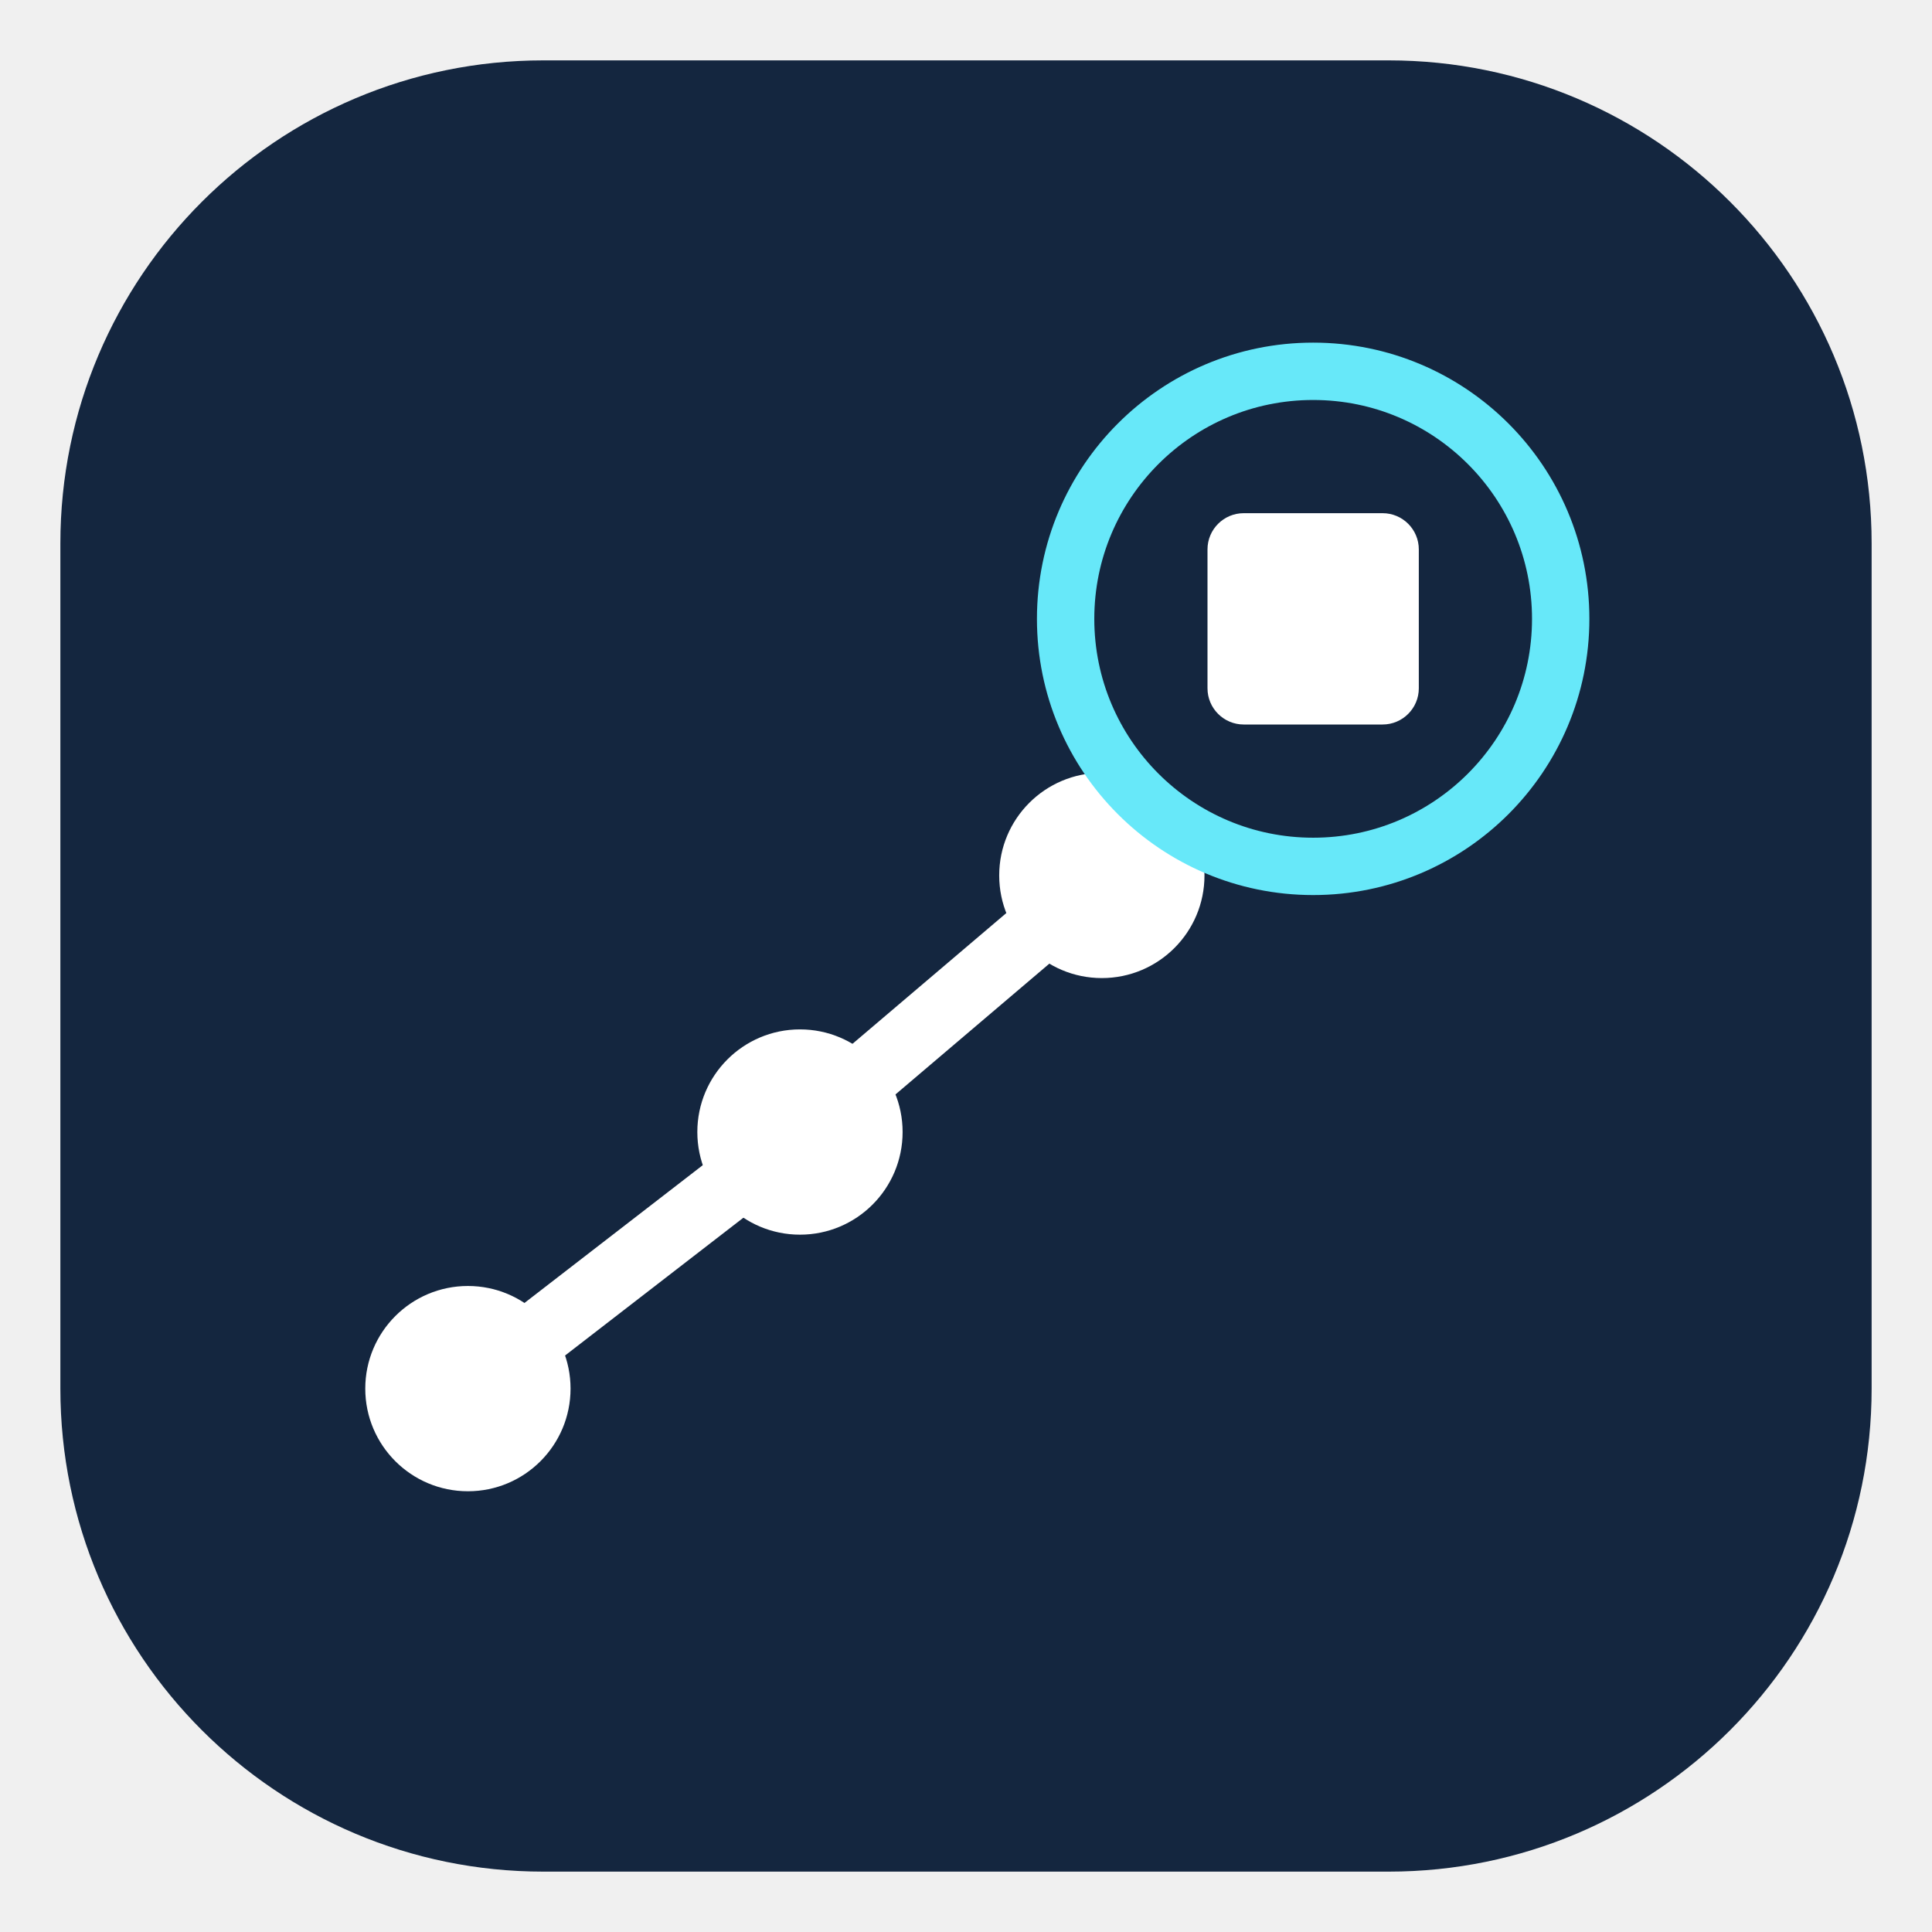
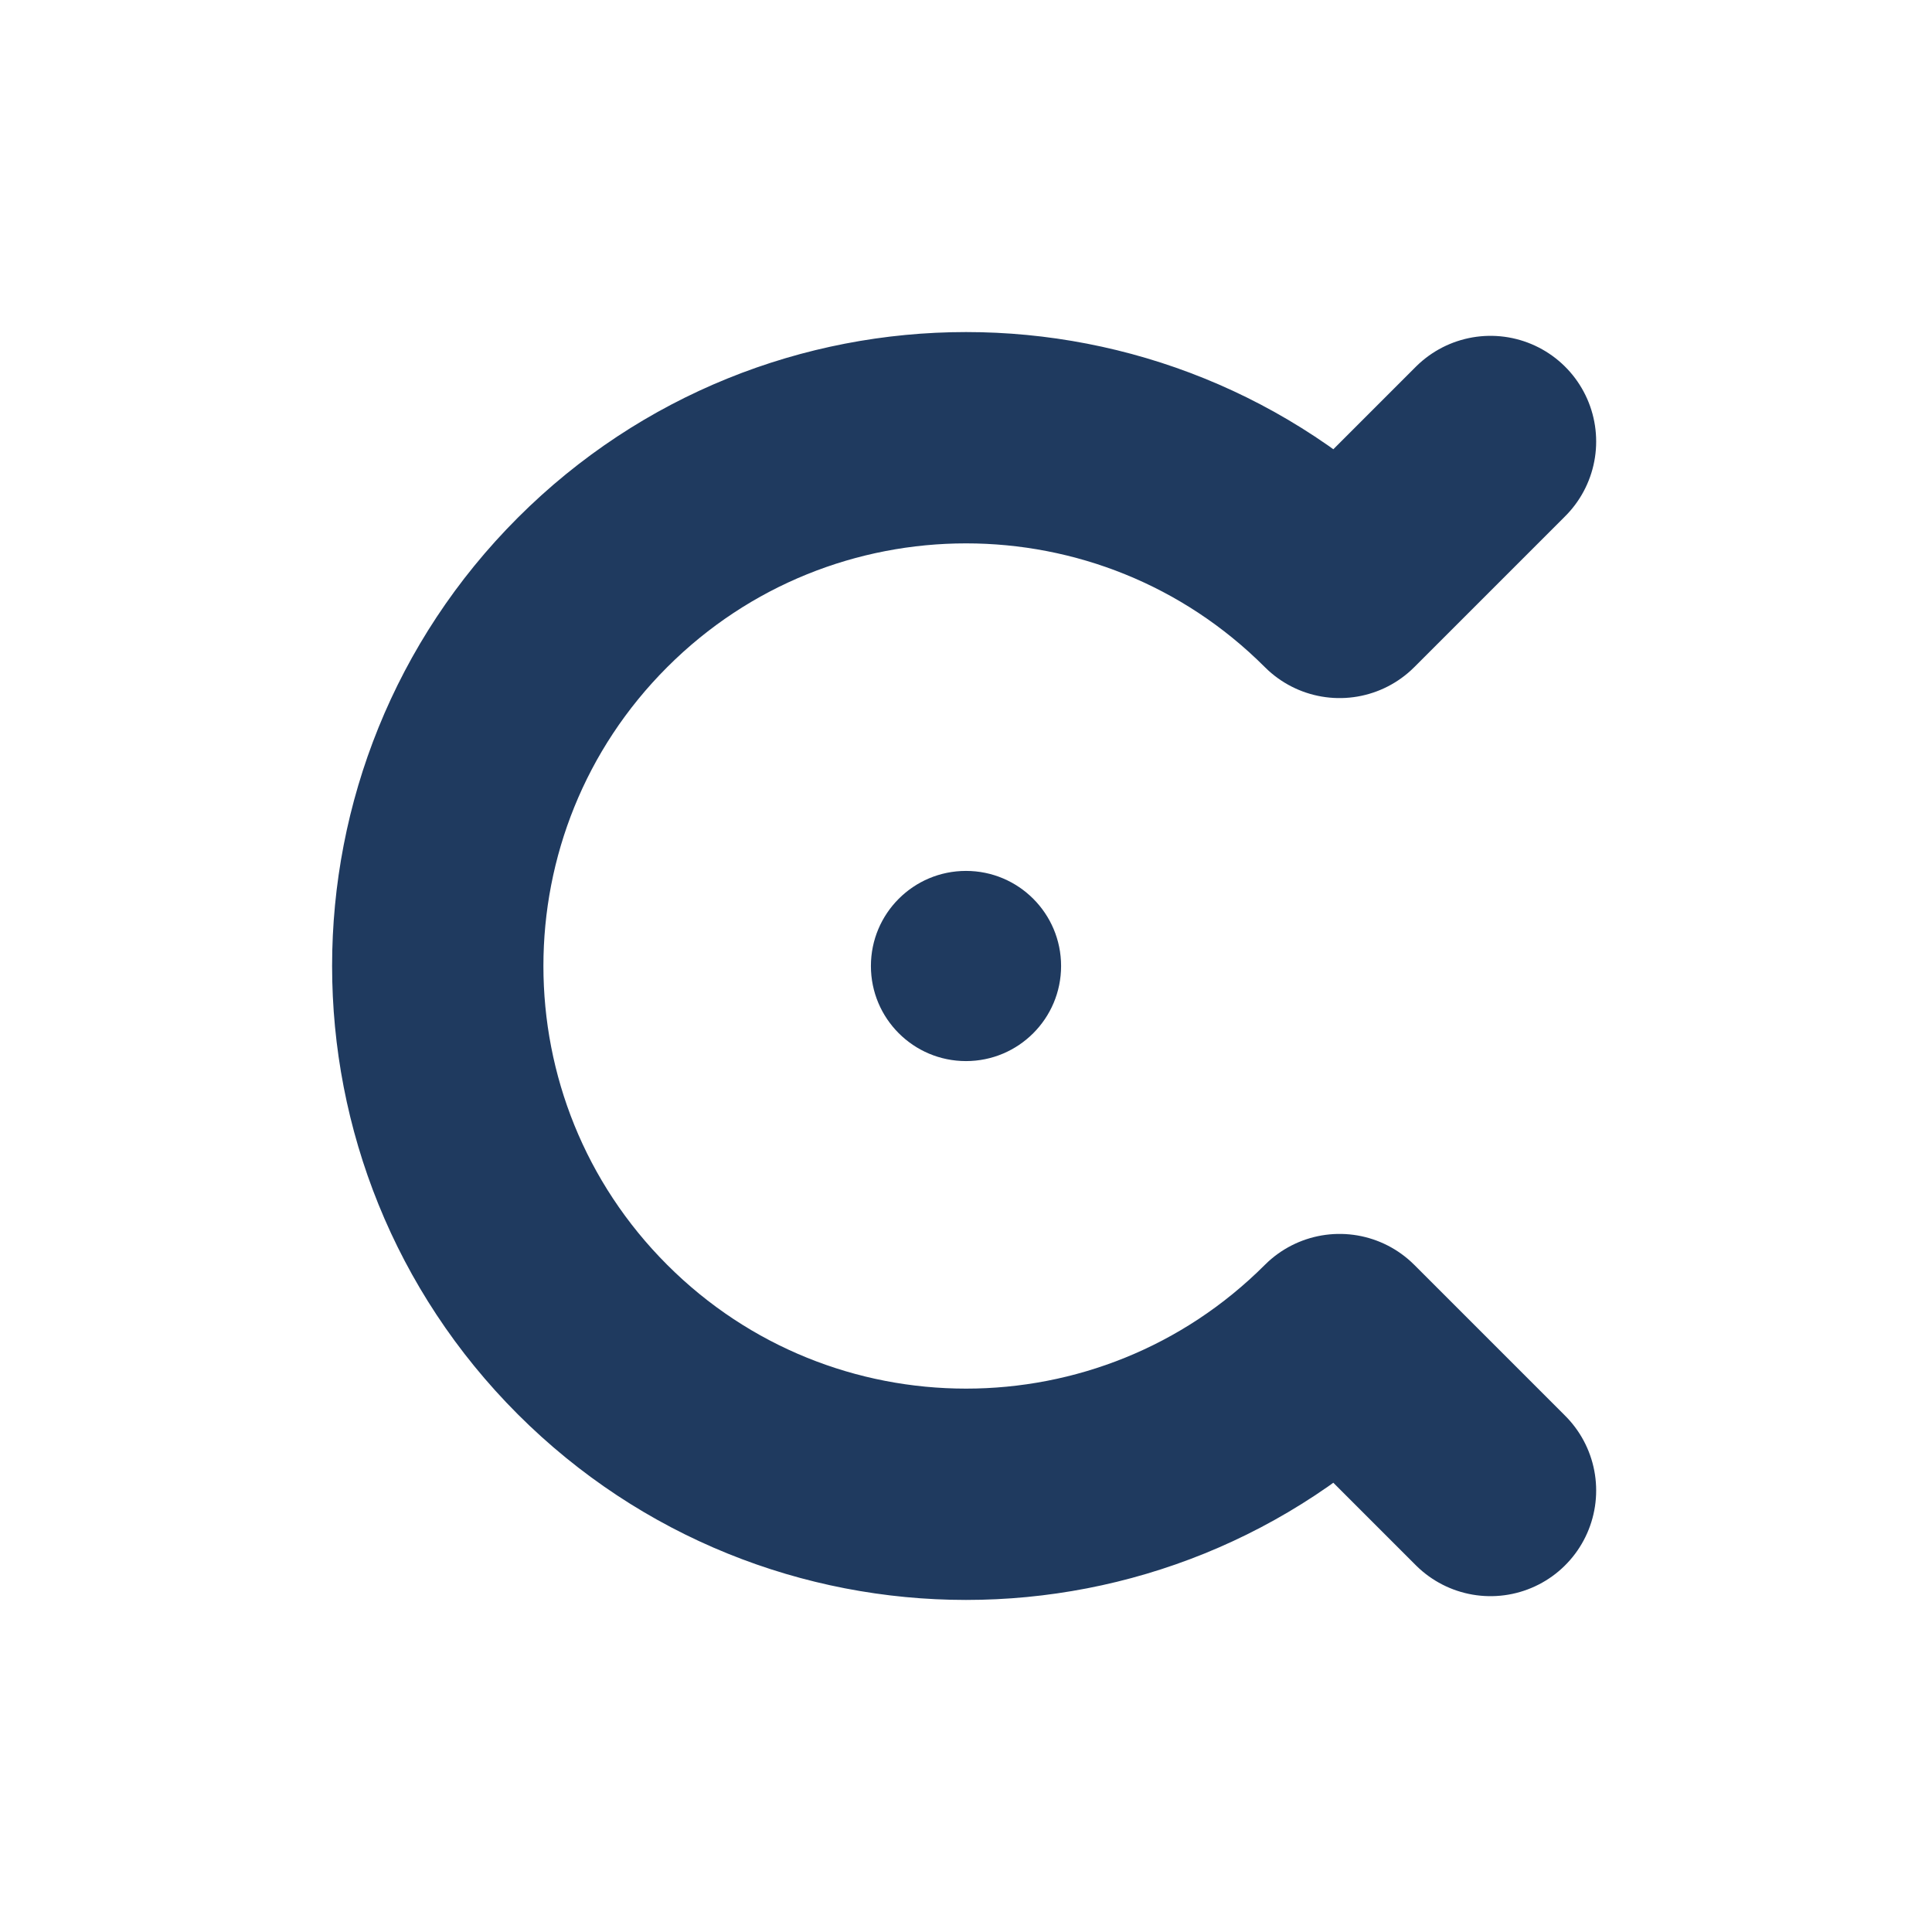
- <svg xmlns="http://www.w3.org/2000/svg" viewBox="0 0 64 64" width="64" height="64" role="img" aria-label="CodeAgent">
-   <rect x="2" y="2" width="60" height="60" rx="16" fill="#14263f" />
-   <path d="M15.5 46 L26.5 37.5 L36.5 29" fill="none" stroke="#ffffff" stroke-width="2.2" stroke-linecap="round" stroke-linejoin="round" />
-   <circle cx="15.5" cy="46" r="3.4" fill="#ffffff" />
-   <circle cx="26.5" cy="37.5" r="3.4" fill="#ffffff" />
-   <circle cx="36.5" cy="29" r="3.4" fill="#ffffff" />
-   <circle cx="43.5" cy="20.5" r="8.2" fill="none" stroke="#67e8f9" stroke-width="1.9" />
-   <rect x="40" y="17" width="7" height="7" rx="1.2" fill="#ffffff" />
+ <svg xmlns="http://www.w3.org/2000/svg" viewBox="0 0 128 128" role="img" aria-label="CodeAgent">
+   <rect width="128" height="128" fill="#ffffff" />
+   <path d="M98.75 29.25 L88.75 39.25 A35 35 0 1 0 88.75 88.75 L98.75 98.75" fill="none" stroke="#1F3A5F" stroke-width="14" stroke-linecap="round" stroke-linejoin="round" />
+   <circle cx="64" cy="64" r="6.3" fill="#1F3A5F" />
</svg>
